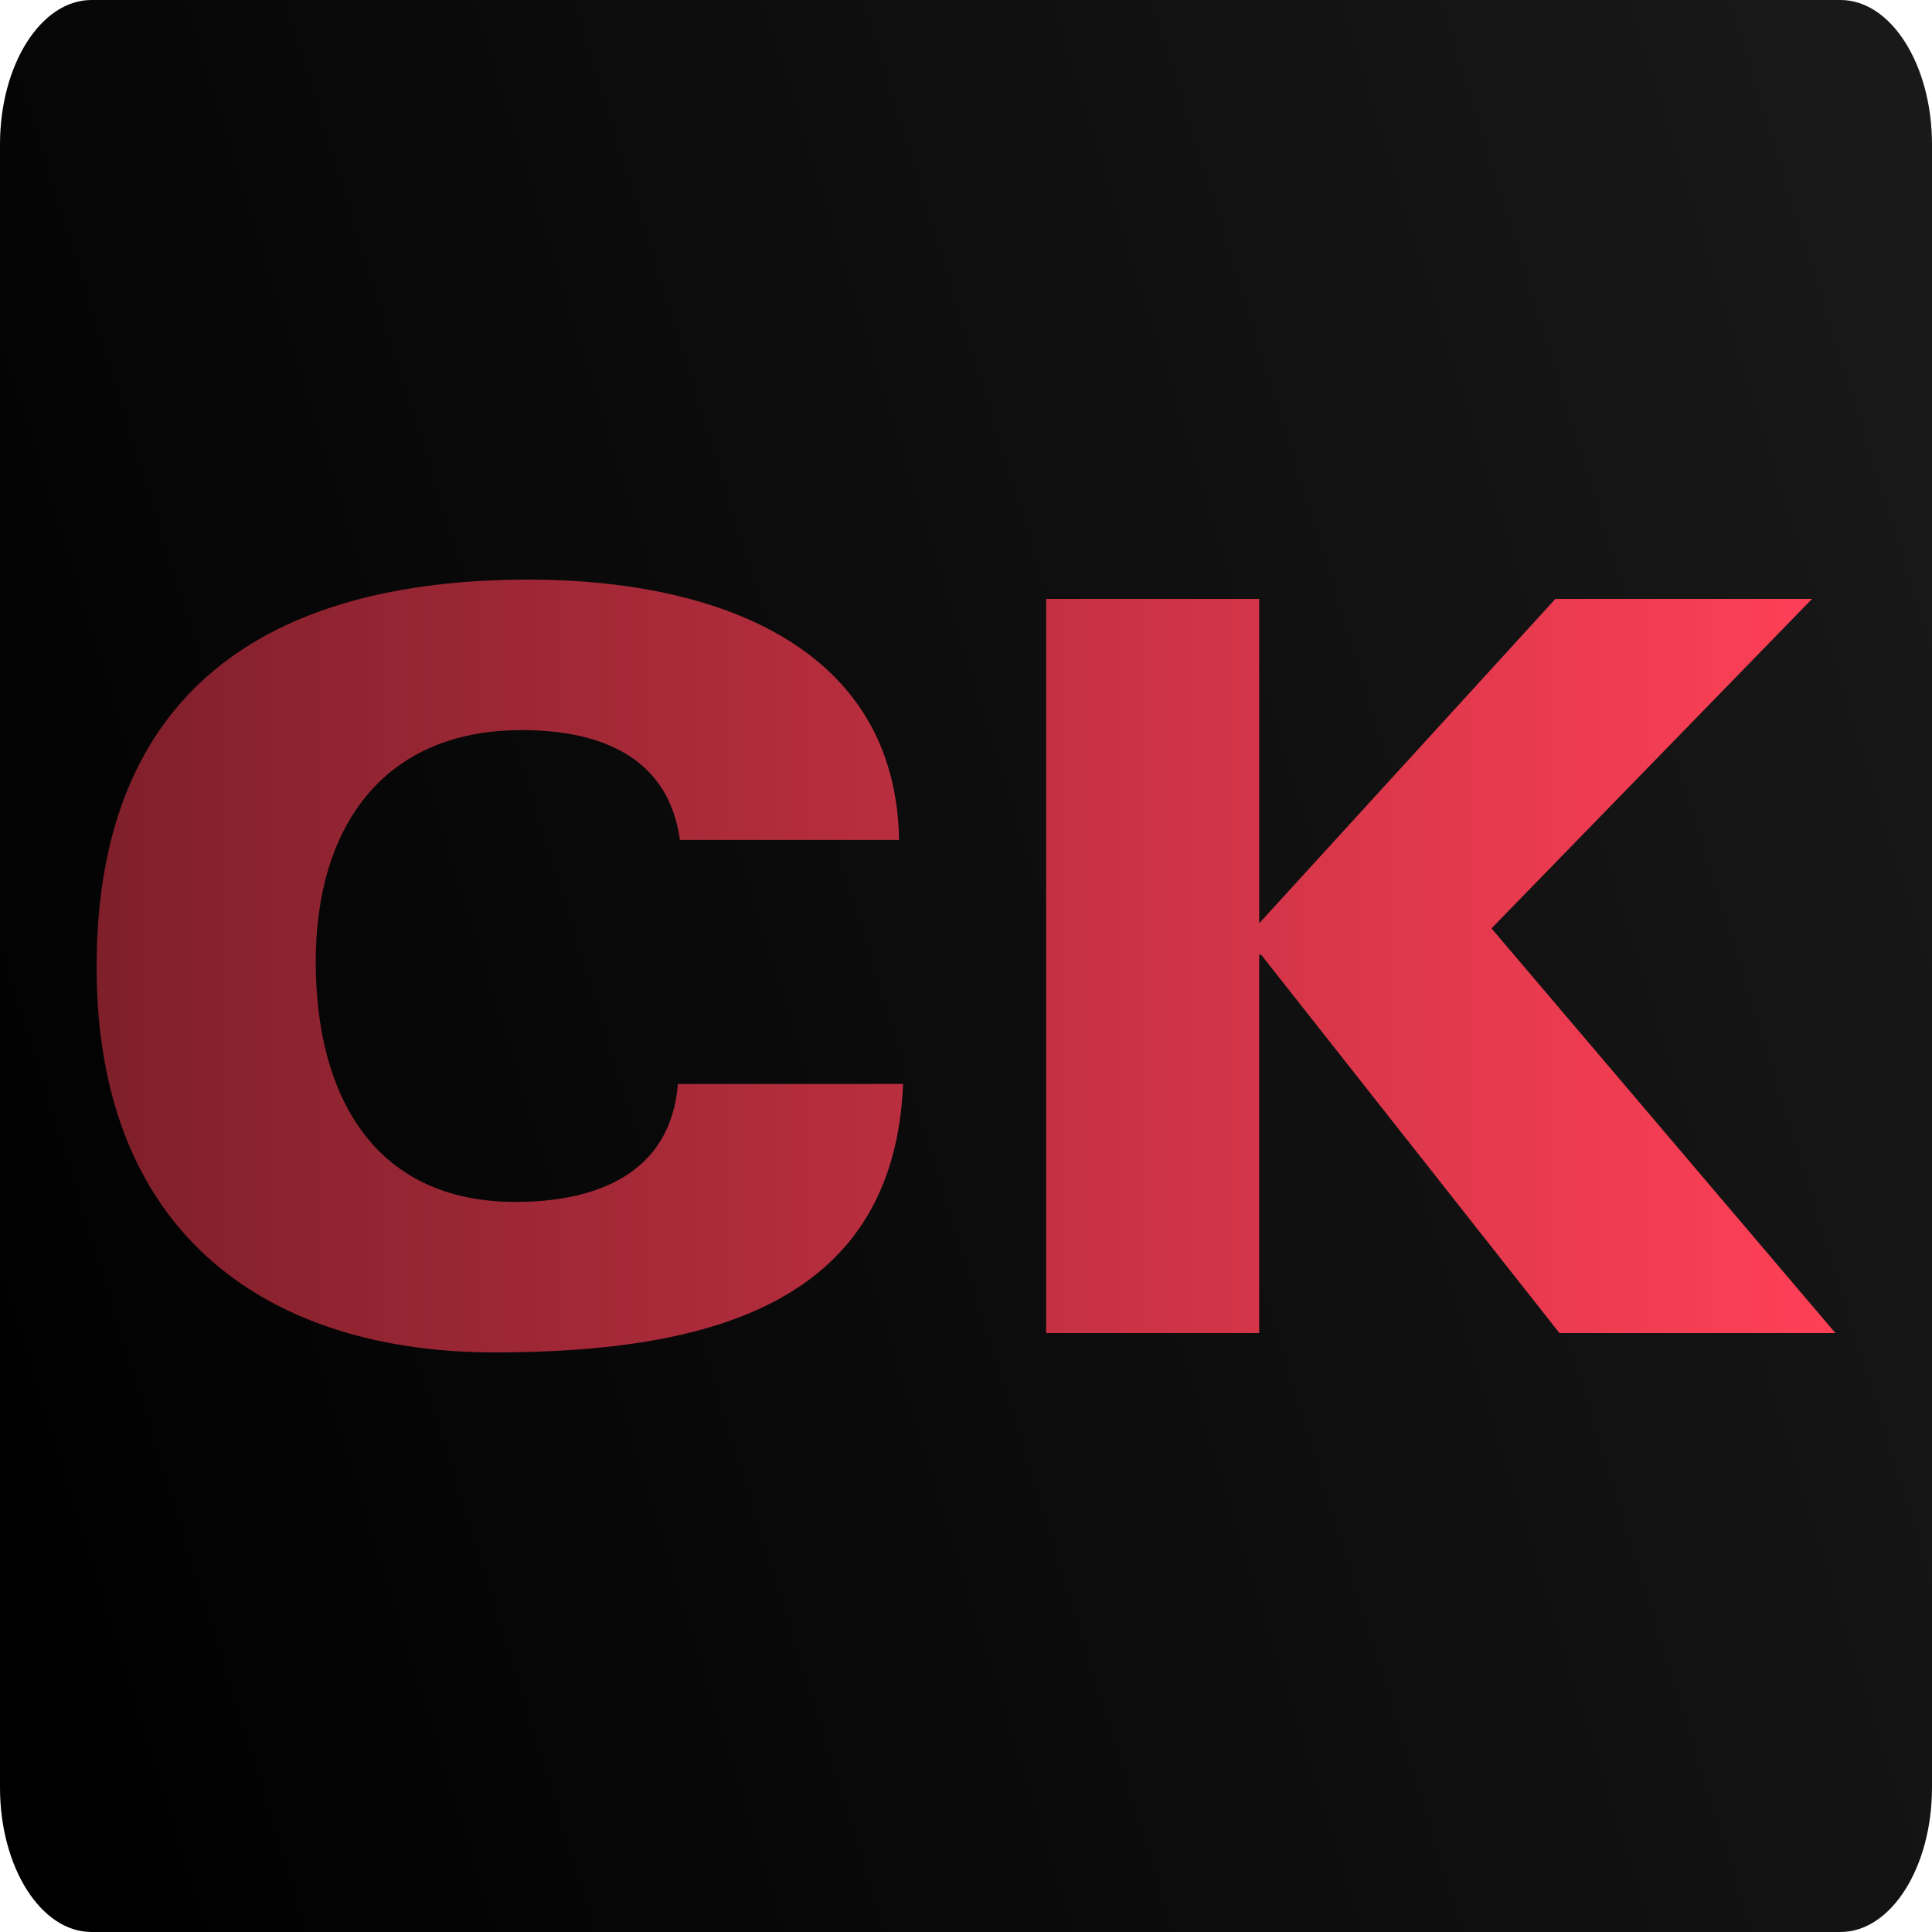
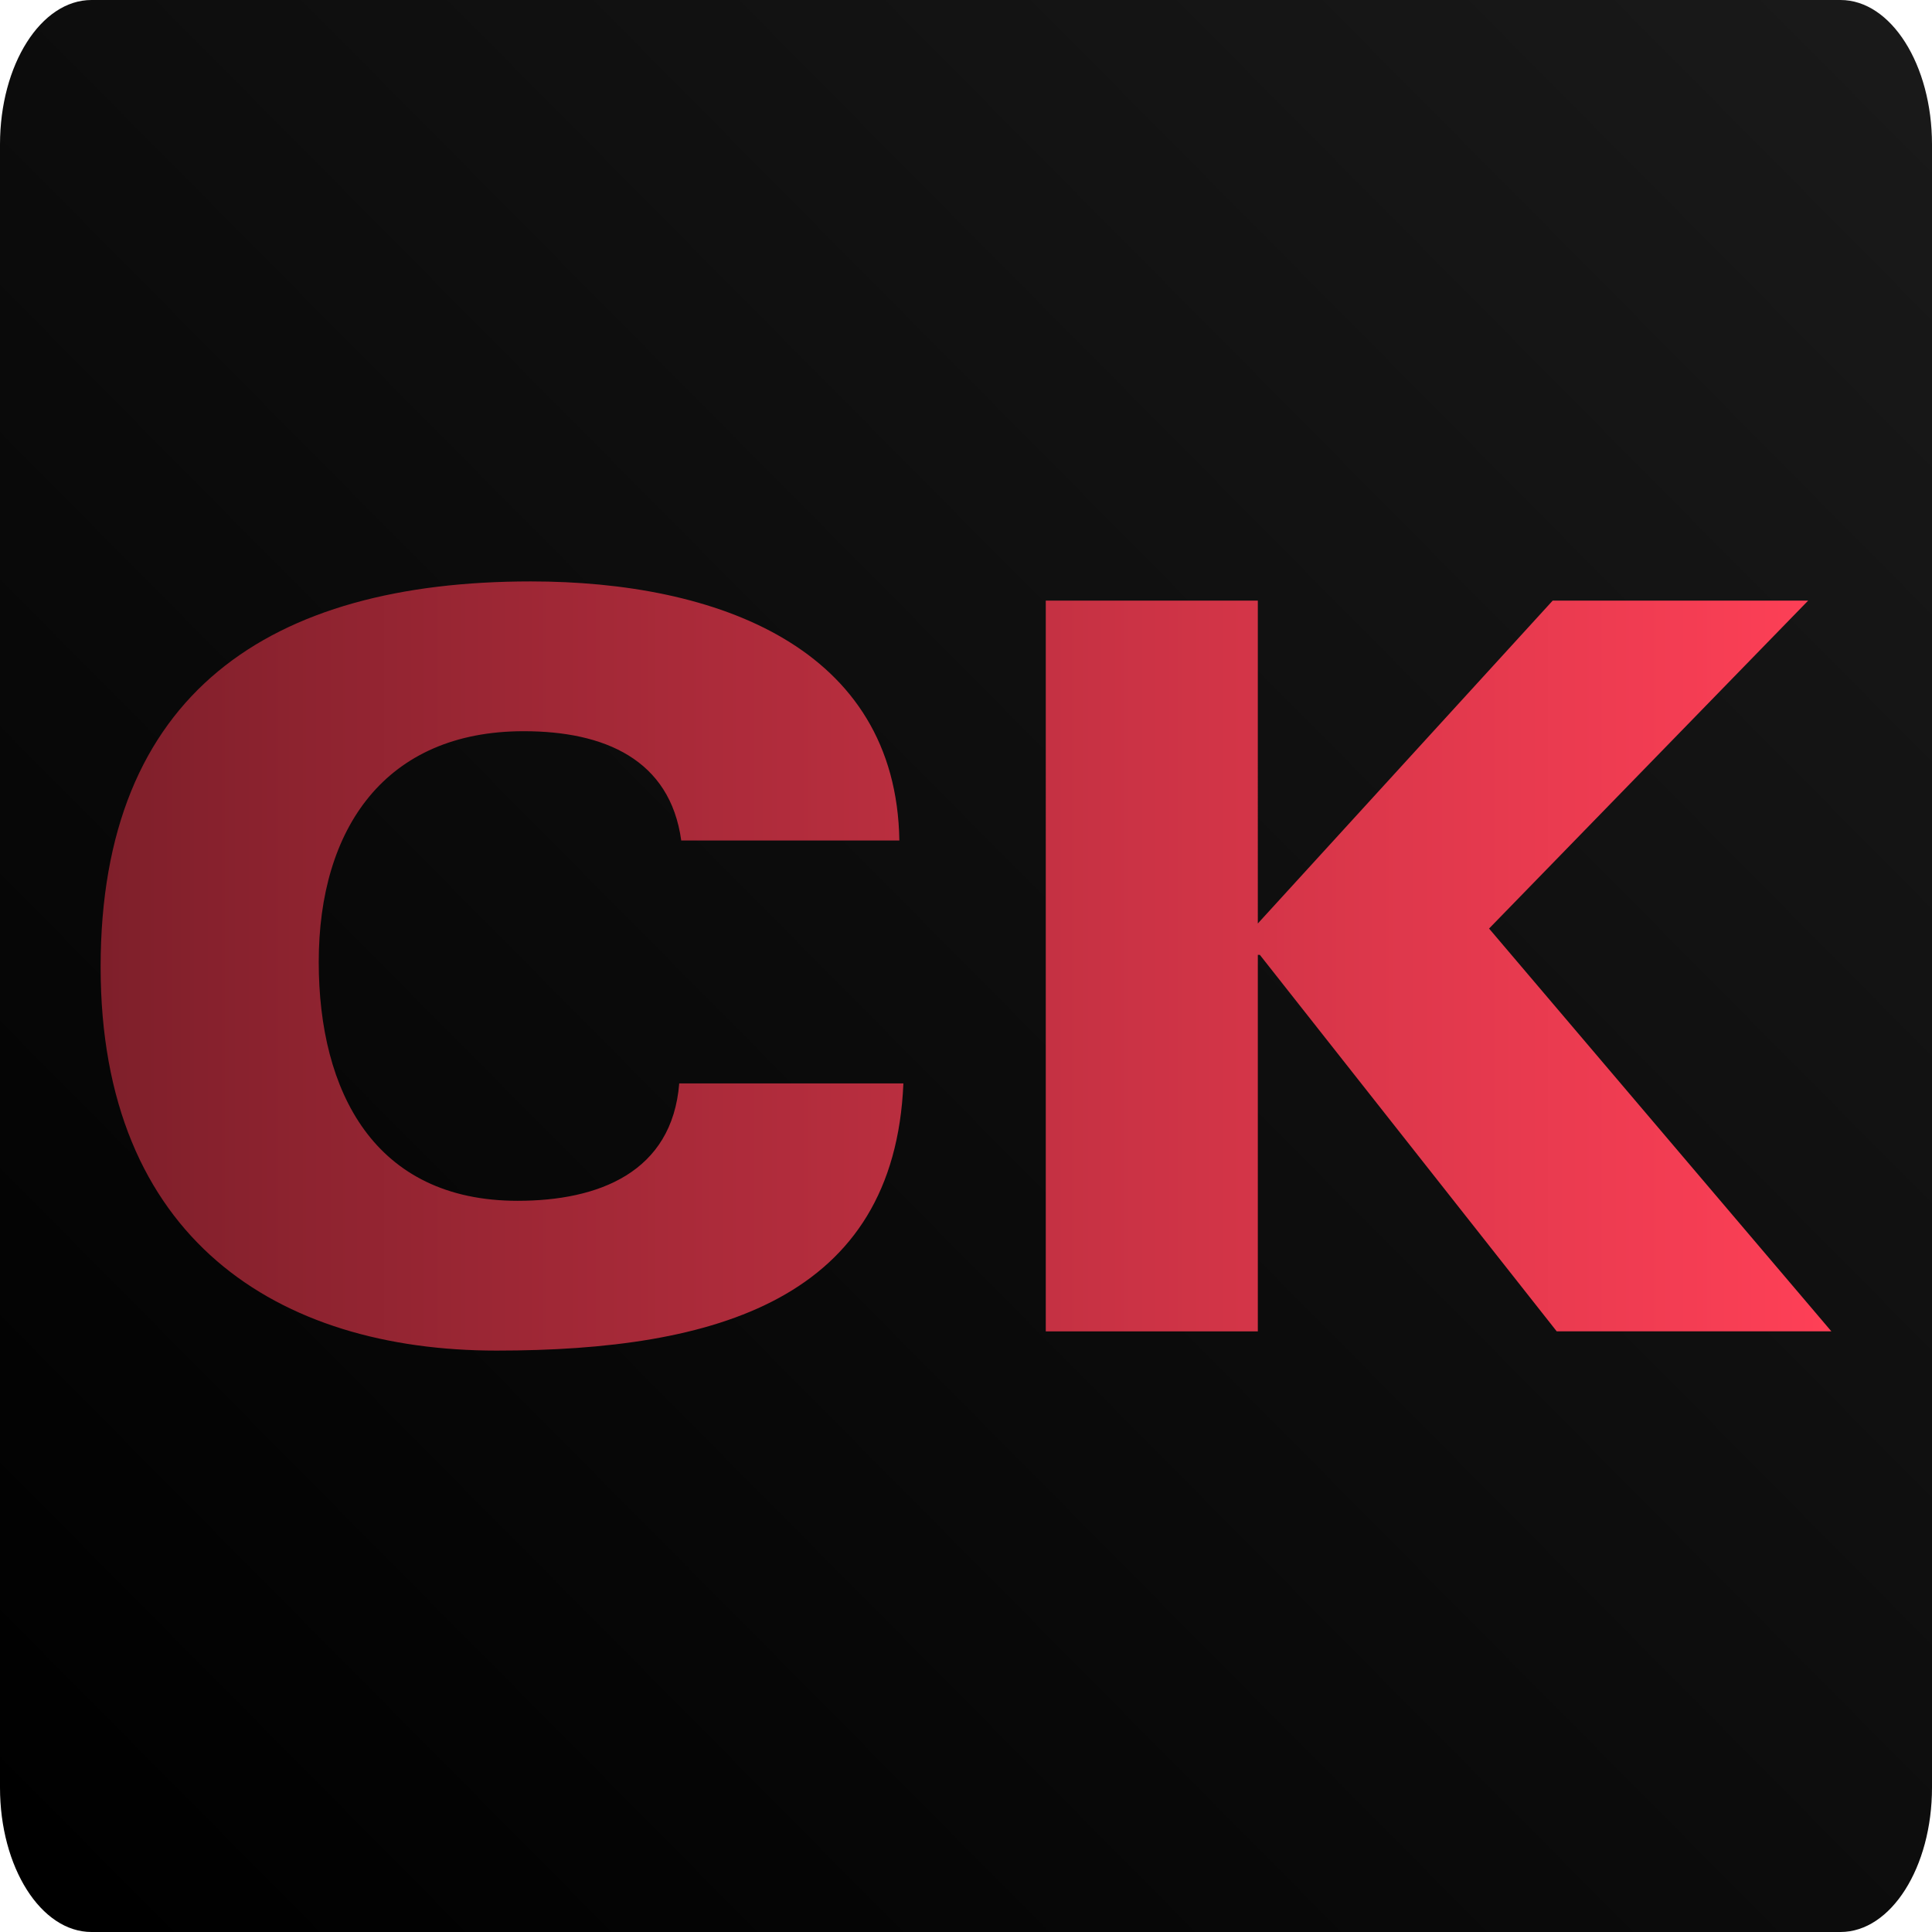
- <svg xmlns="http://www.w3.org/2000/svg" width="223" height="223" viewBox="0 0 200 200" class="css-1j8o68f">
+ <svg xmlns="http://www.w3.org/2000/svg" width="96" height="96" viewBox="0 0 96 96" class="css-1j8o68f">
  <defs id="SvgjsDefs1014">
    <linearGradient id="SvgjsLinearGradient1019">
      <stop id="SvgjsStop1020" stop-color="#7e1f2a" offset="0" />
      <stop id="SvgjsStop1021" stop-color="#ff4057" offset="1" />
    </linearGradient>
-     <linearGradient gradientUnits="userSpaceOnUse" x1="95" y1="0" x2="95" y2="107" id="gradient-0" gradientTransform="matrix(0.535861, 1.09382, -1.884718, 1.171484, 145.1084, -113.3978)">
+     <linearGradient gradientUnits="userSpaceOnUse" x1="94.999" y1="-13.375" x2="94.999" y2="120.375" id="gradient-0" gradientTransform="matrix(0.704019, 0.449938, -1.503143, 0.944055, 108.1334, -40.09074)">
      <stop offset="0" style="stop-color: rgb(25, 25, 25);" />
      <stop offset="1" style="stop-color: rgba(0, 0, 0, 1)" />
    </linearGradient>
  </defs>
-   <g id="SvgjsG1015" featurekey="rootContainer" transform="matrix(0.947369, 0, 0, 1.495327, 10.00041, 20.00002)" fill="#111111">
+   <g id="SvgjsG1015" featurekey="rootContainer" transform="matrix(0.454737, 0, 0, 0.717757, 4.800207, 9.600001)" fill="#111111">
    <rect width="211.111" height="133.75" rx="10" ry="10" style="fill-rule: nonzero; paint-order: fill; fill: url(#gradient-0);" y="-13.375" x="-10.556" />
  </g>
-   <g id="SvgjsG1016" featurekey="nameFeature-0" transform="matrix(2.625437, -0.000037, 0.000036, 2.631579, -34.4233, 32.73874)" fill="url(#SvgjsLinearGradient1019)">
+   <g id="SvgjsG1016" featurekey="nameFeature-0" transform="matrix(1.254376, -0.000017, 0.000018, 1.257237, -16.22451, 15.8659)" fill="url(#SvgjsLinearGradient1019)" style="">
    <path d="M 48.56 20.6 L 39.92 20.6 C 39.48 17.4 36.88 16.28 33.68 16.28 C 28.2 16.28 25.56 20.12 25.56 25.4 C 25.56 30.52 27.76 34.84 33.44 34.84 C 36.64 34.84 39.56 33.72 39.84 30.2 L 48.72 30.2 C 48.36 38.72 41.32 40.76 32.6 40.76 C 23.96 40.76 16.92 36.36 16.92 25.6 C 16.92 14.76 23.64 10.36 33.96 10.36 C 41.32 10.36 48.44 12.96 48.56 20.6 Z M 54.36 40 L 54.36 11.12 L 62.76 11.12 L 62.76 23.88 L 74.44 11.12 L 84.56 11.12 L 71.92 24.08 L 85.48 40 L 74.6 40 L 62.84 25.12 L 62.76 25.12 L 62.76 40 L 54.36 40 Z" />
  </g>
</svg>
